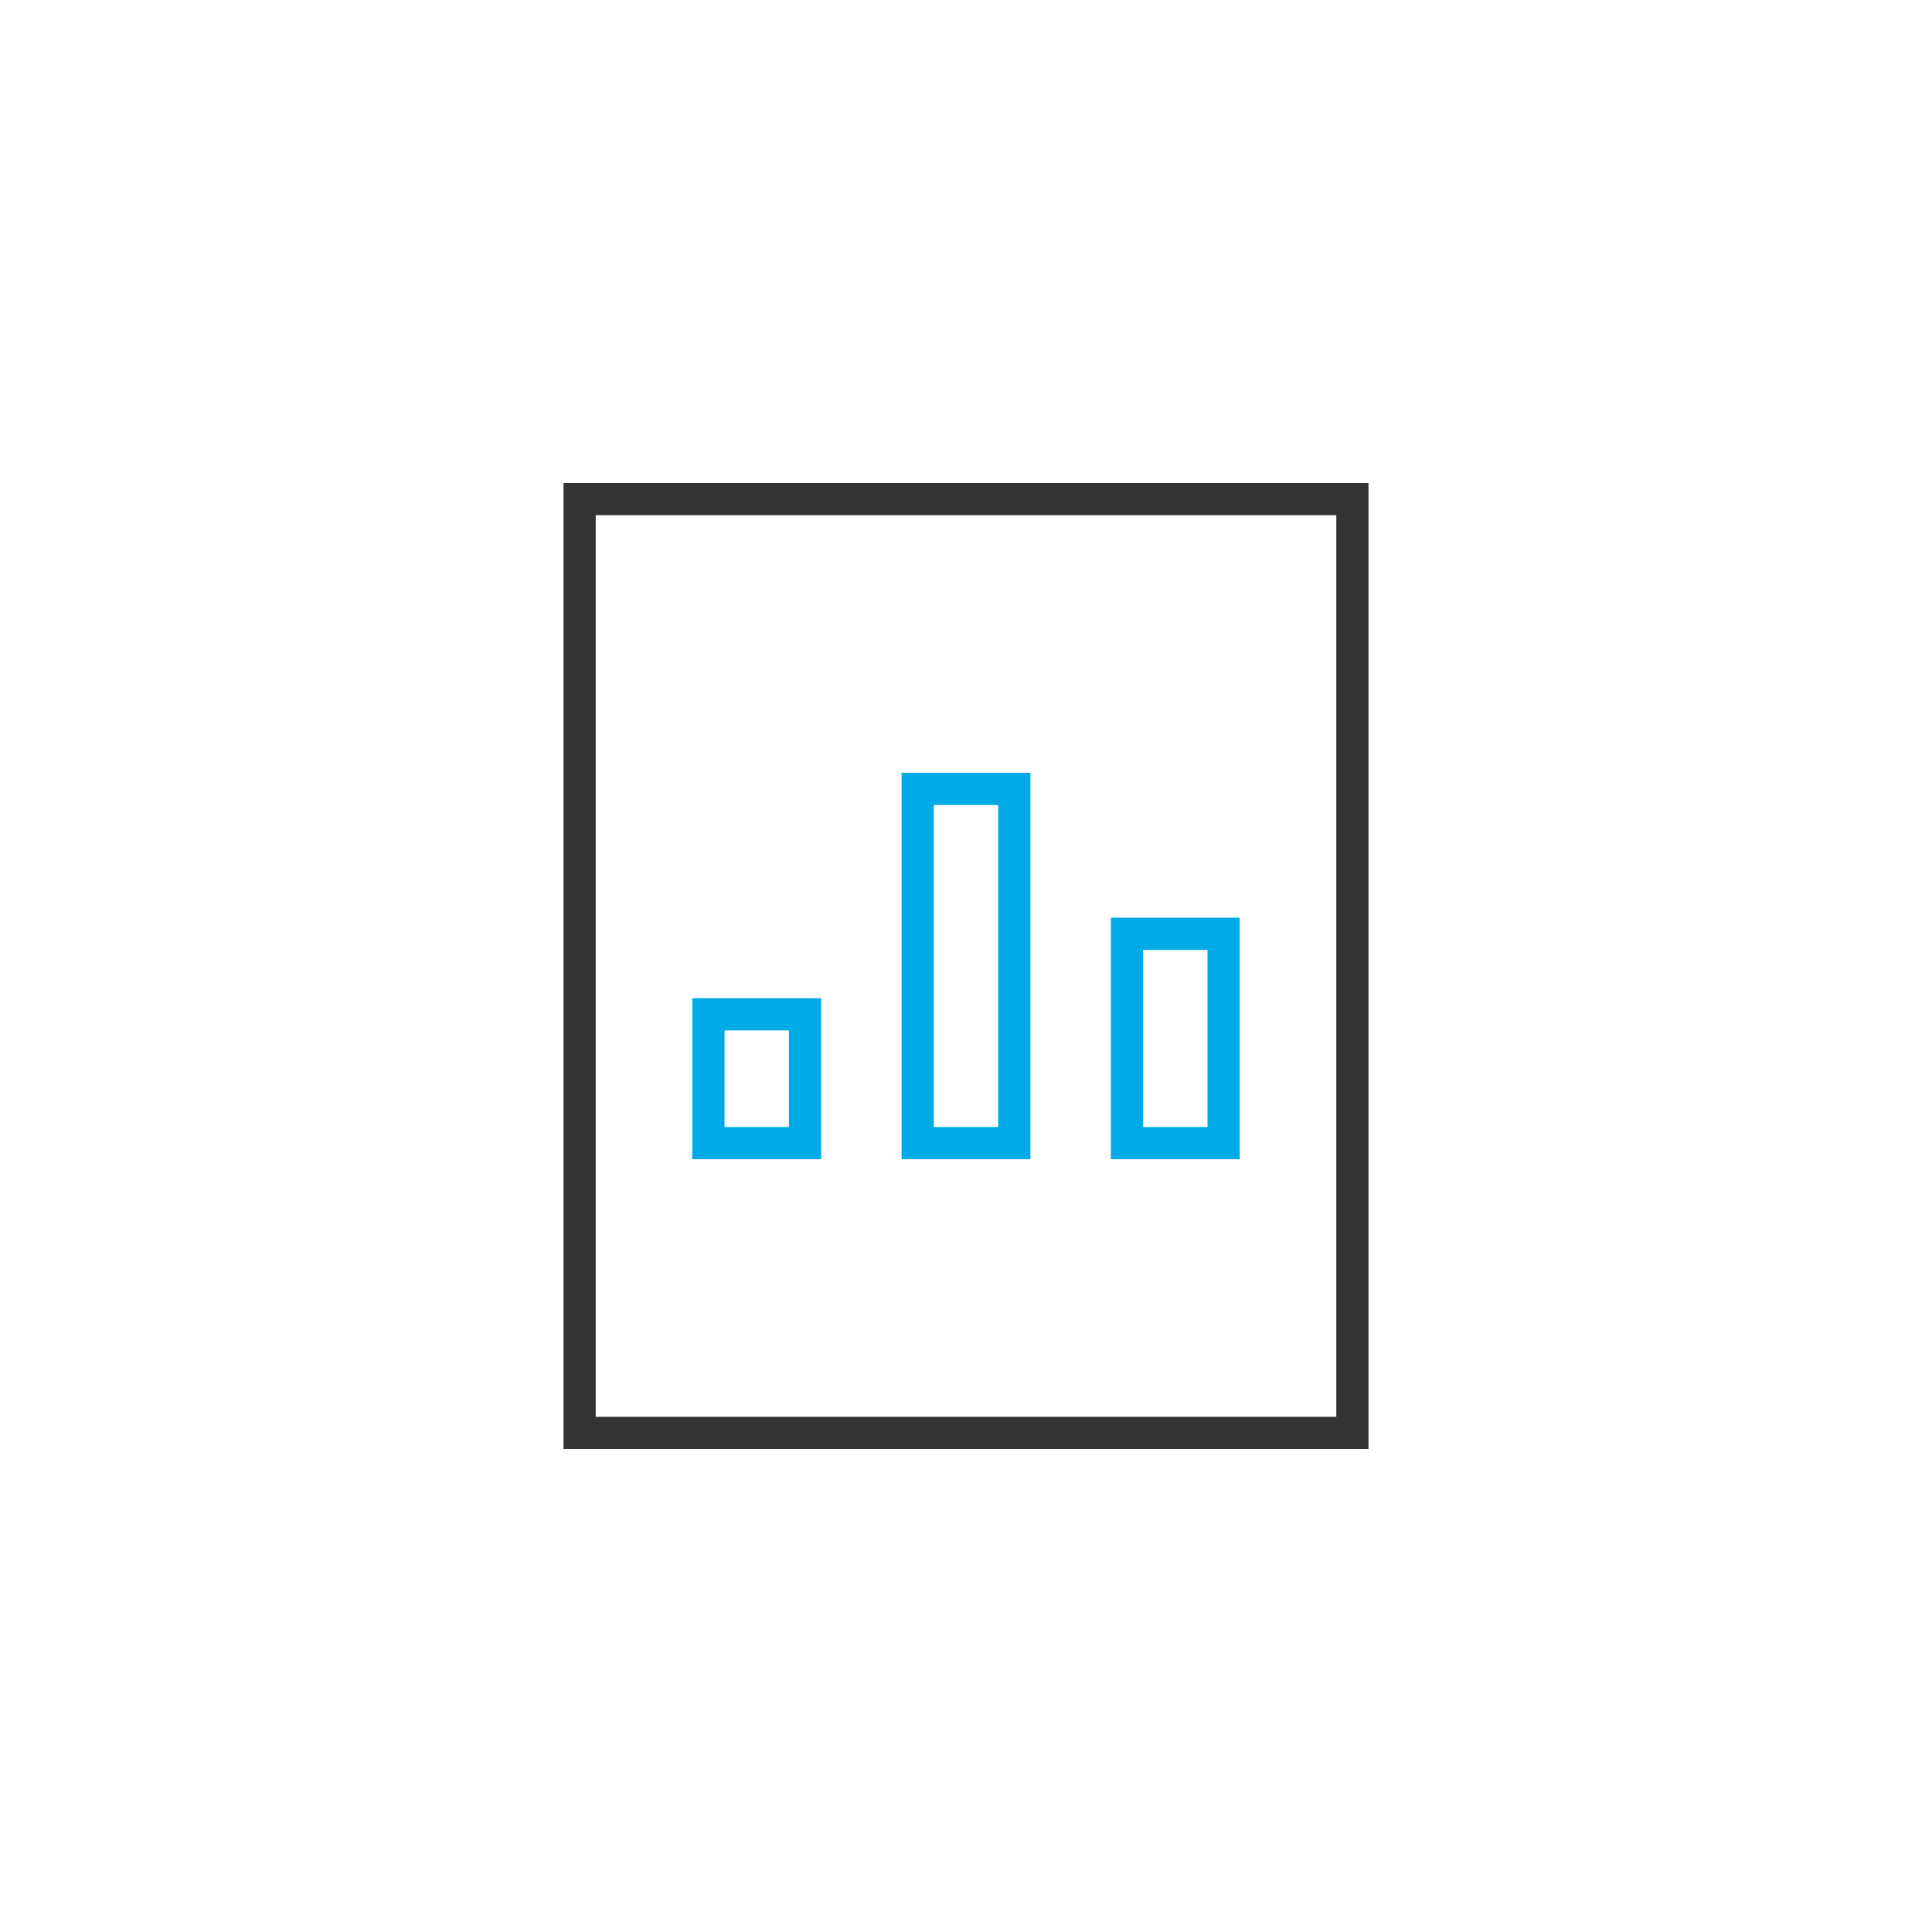
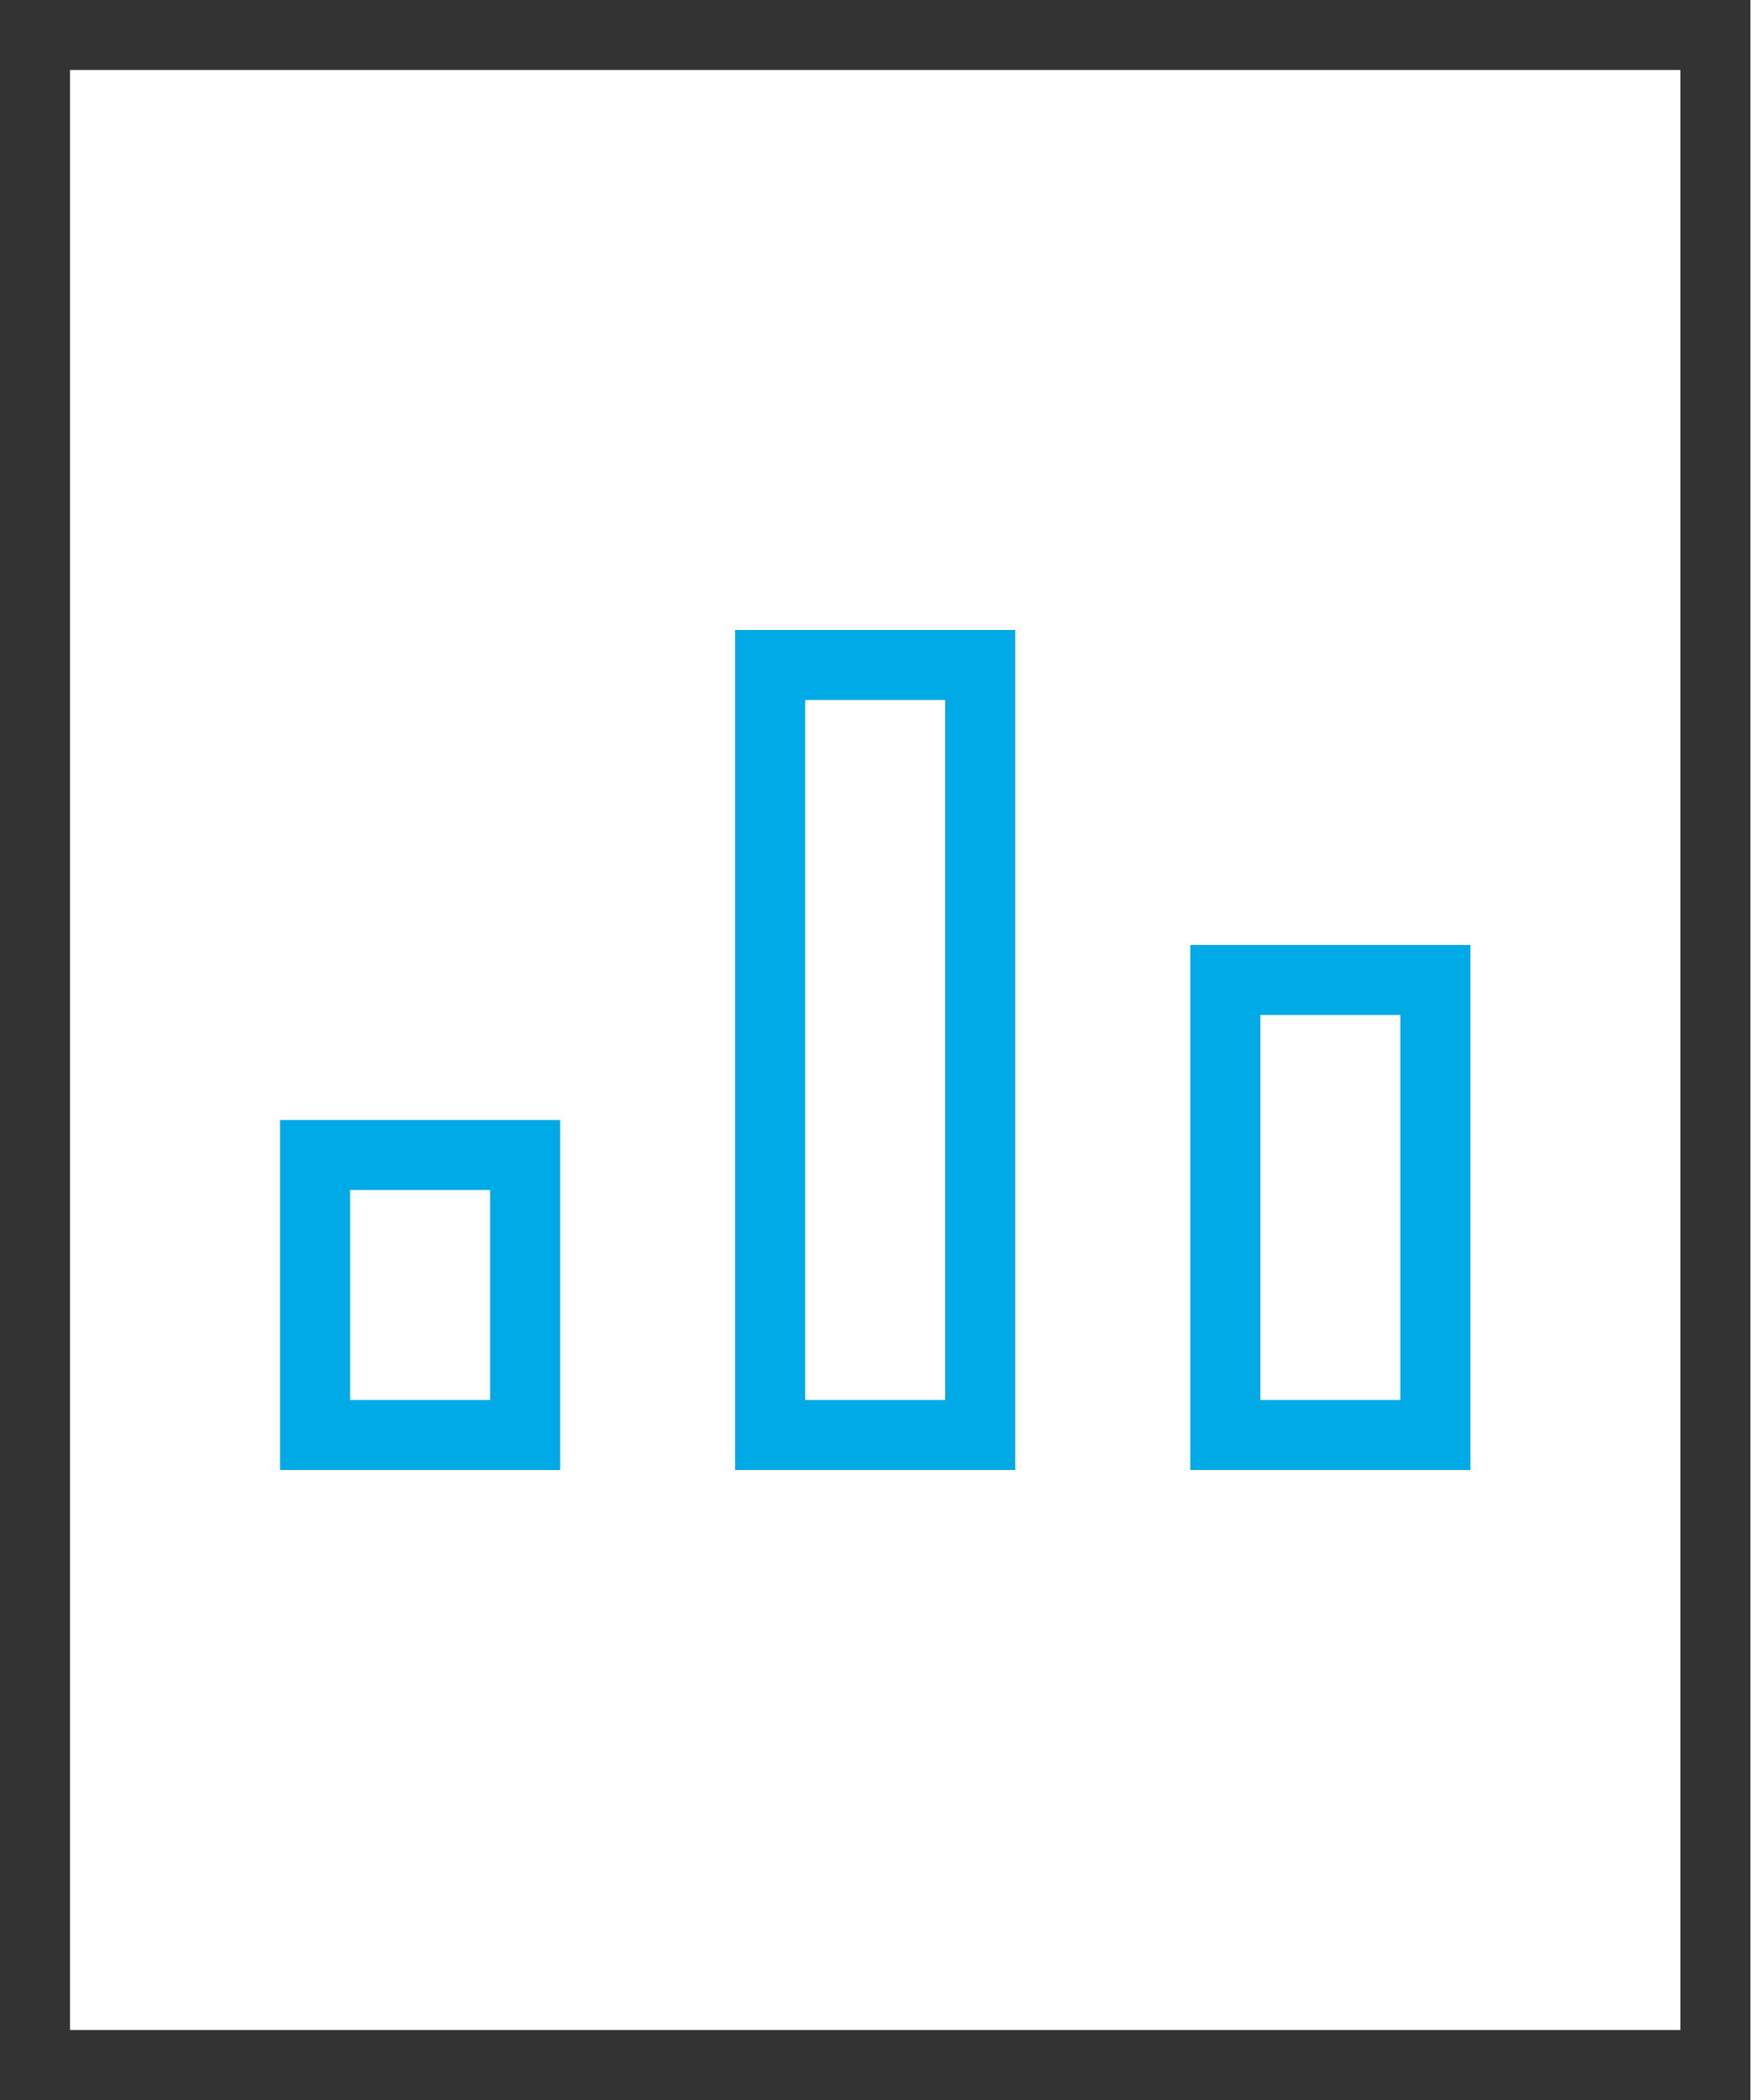
- <svg xmlns="http://www.w3.org/2000/svg" width="120" height="120" viewBox="0 0 120 120">
-   <g fill="none" fill-rule="evenodd" transform="translate(-128)">
-     <rect width="376" height="276" />
-     <circle cx="188" cy="60" r="60" />
-     <g stroke-linecap="square" stroke-width="2" transform="translate(164 31)">
-       <rect width="6" height="22" x="21" y="18" stroke="#00AAE7" />
-       <rect width="6" height="8" x="8" y="32" stroke="#00AAE7" />
-       <rect width="6" height="13" x="34" y="27" stroke="#00AAE7" />
-       <rect width="48" height="58" stroke="#333" />
-     </g>
+ <svg xmlns="http://www.w3.org/2000/svg" width="50" height="60" viewBox="0 0 50 60">
+   <g fill="none" fill-rule="evenodd" stroke-linecap="square" stroke-width="2" transform="translate(1 1)">
+     <rect width="6" height="22" x="21" y="18" stroke="#00AAE7" />
+     <rect width="6" height="8" x="8" y="32" stroke="#00AAE7" />
+     <rect width="6" height="13" x="34" y="27" stroke="#00AAE7" />
+     <rect width="48" height="58" stroke="#333" />
  </g>
</svg>
